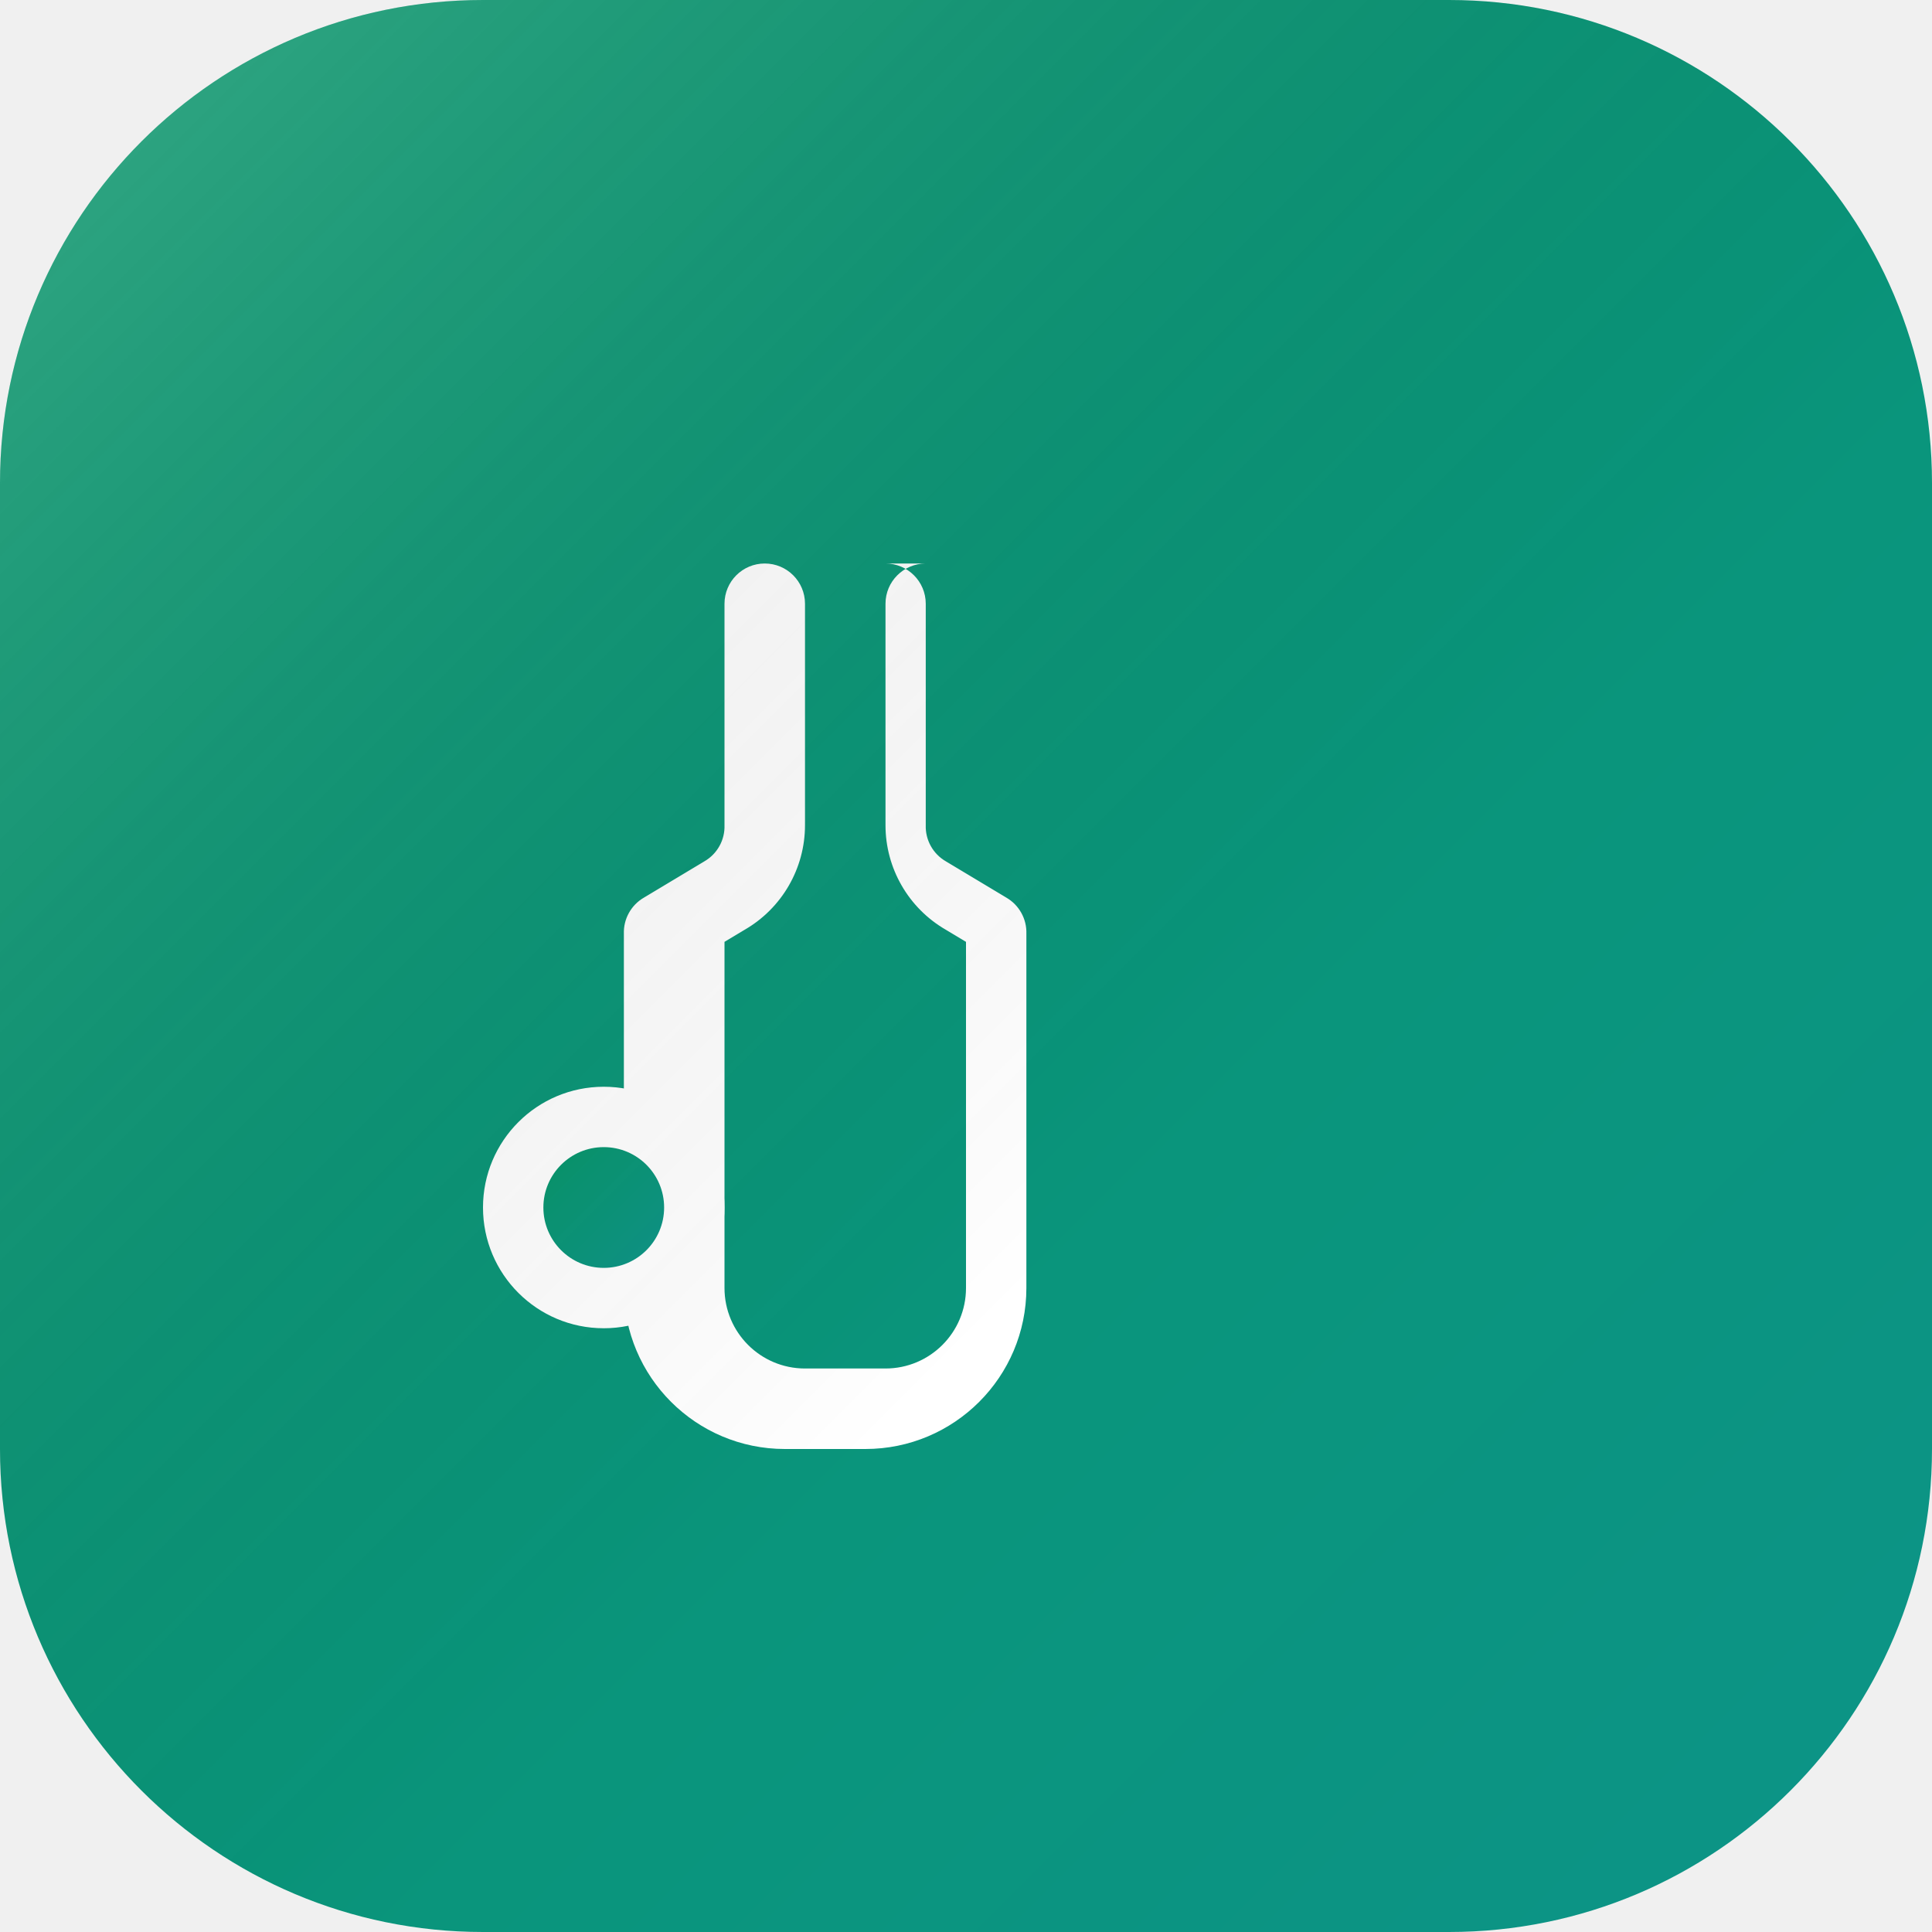
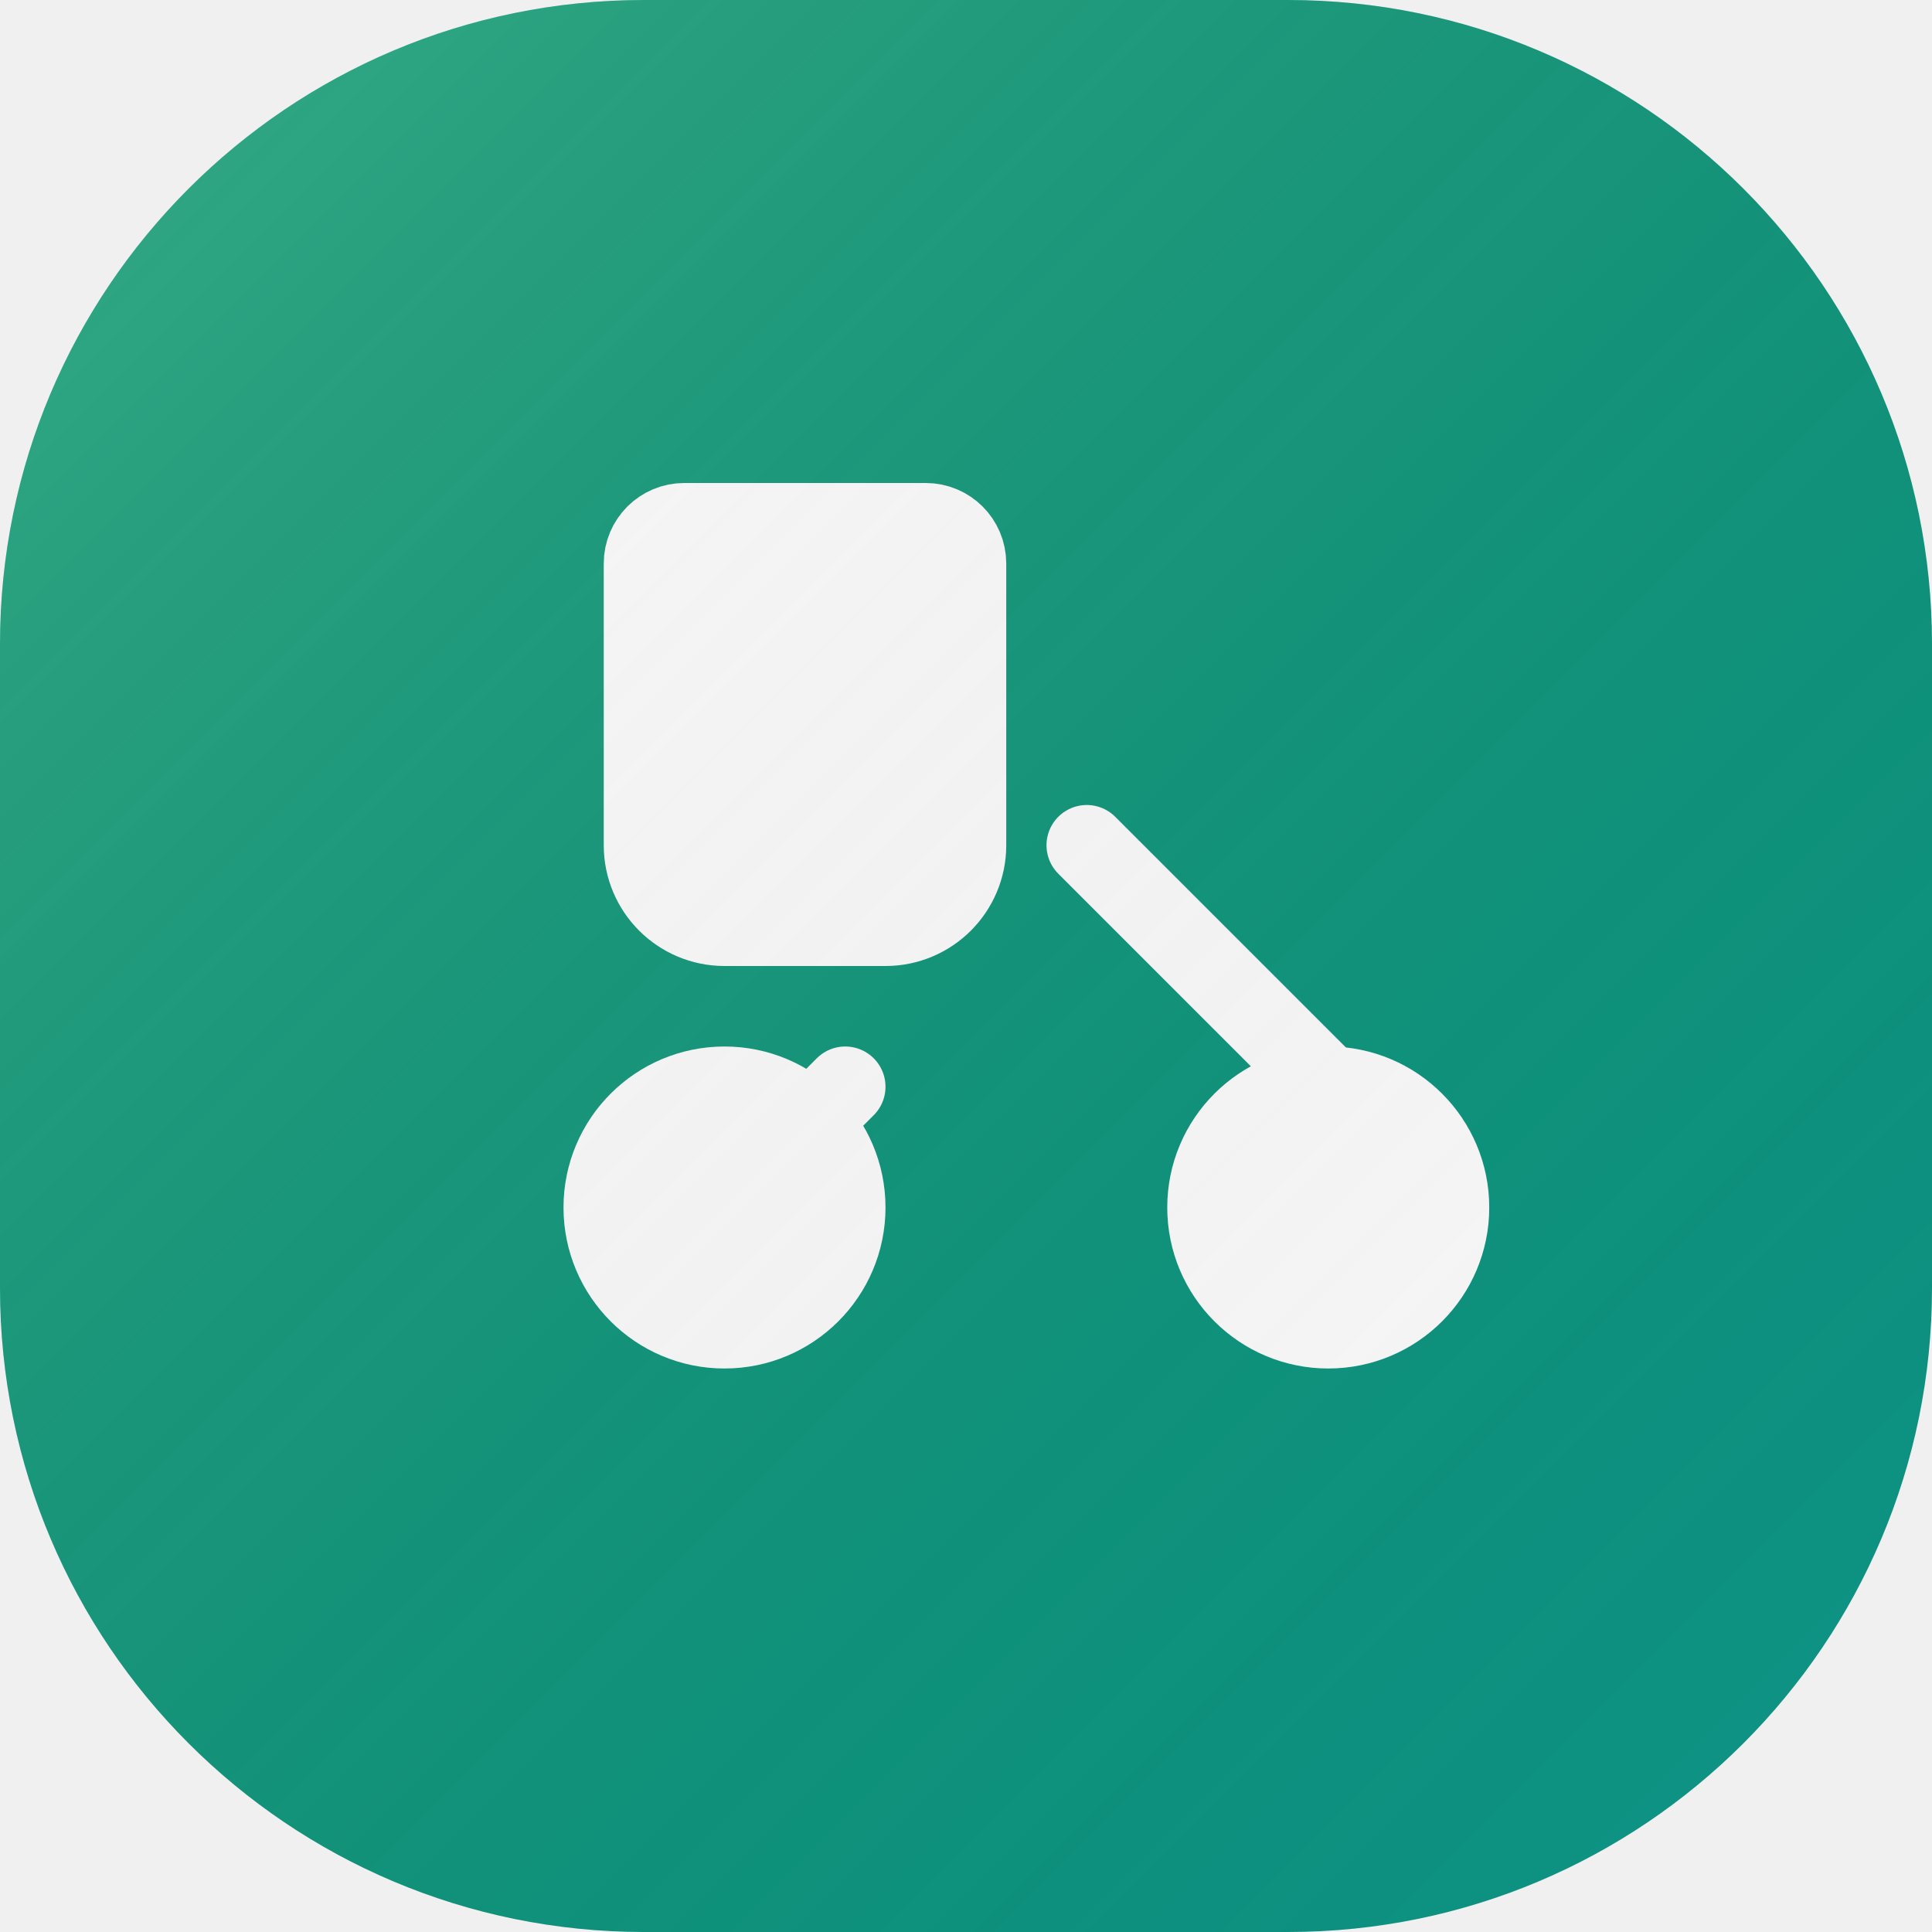
<svg xmlns="http://www.w3.org/2000/svg" viewBox="0 0 48 48" fill="none">
-   <rect width="48" height="48" rx="12" fill="url(#gradient)" />
  <defs>
-     <linearGradient id="gradient" x1="0%" y1="0%" x2="100%" y2="100%">
+     <linearGradient id="bgGradient" x1="0%" y1="0%" x2="100%" y2="100%">
      <stop offset="0%" style="stop-color:#059669" />
      <stop offset="100%" style="stop-color:#0d9488" />
    </linearGradient>
-   </defs>
-   <g transform="translate(12, 12)" fill="white">
-     <path d="M11 2a1 1 0 0 0-1 1v5.5a3 3 0 0 0 1.5 2.6l.5.3V20a2 2 0 0 1-2 2H8a2 2 0 0 1-2-2v-8.6l.5-.3A3 3 0 0 0 8 8.5V3a1 1 0 0 0-2 0v5.5a1 1 0 0 1-.5.9L4 10.3a1 1 0 0 0-.5.9V20a4 4 0 0 0 4 4h2a4 4 0 0 0 4-4v-8.8a1 1 0 0 0-.5-.9L11.5 9.4a1 1 0 0 1-.5-.9V3a1 1 0 0 0-1-1Z" />
-     <circle cx="3" cy="18" r="3" />
-     <circle cx="3" cy="18" r="1.5" fill="url(#gradient)" />
-   </g>
-   <rect width="48" height="48" rx="12" fill="url(#highlight)" opacity="0.2" />
-   <defs>
-     <linearGradient id="highlight" x1="0%" y1="0%" x2="60%" y2="60%">
-       <stop offset="0%" style="stop-color:white" />
+     <linearGradient id="highlight" x1="0%" y1="0%" x2="100%" y2="100%">
+       <stop offset="0%" style="stop-color:rgba(255,255,255,0.2)" />
      <stop offset="100%" style="stop-color:transparent" />
    </linearGradient>
  </defs>
+   <rect width="48" height="48" rx="16" fill="url(#bgGradient)" />
+   <g transform="translate(12, 12)" fill="white" stroke="white" stroke-width="2" stroke-linecap="round" stroke-linejoin="round">
+     <path d="M11 2v6" />
+     <path d="M5 2v6" />
+     <path d="M12 2a1 1 0 0 0-1-1H5a1 1 0 0 0-1 1v7a2 2 0 0 0 2 2h4a2 2 0 0 0 2-2V2z" />
+     <circle cx="6" cy="18" r="3" />
+     <path d="M9 15l-3 3" />
+     <path d="M21 15l-6-6" />
+     <circle cx="21" cy="18" r="3" />
+   </g>
+   <rect width="48" height="48" rx="16" fill="url(#highlight)" />
</svg>
